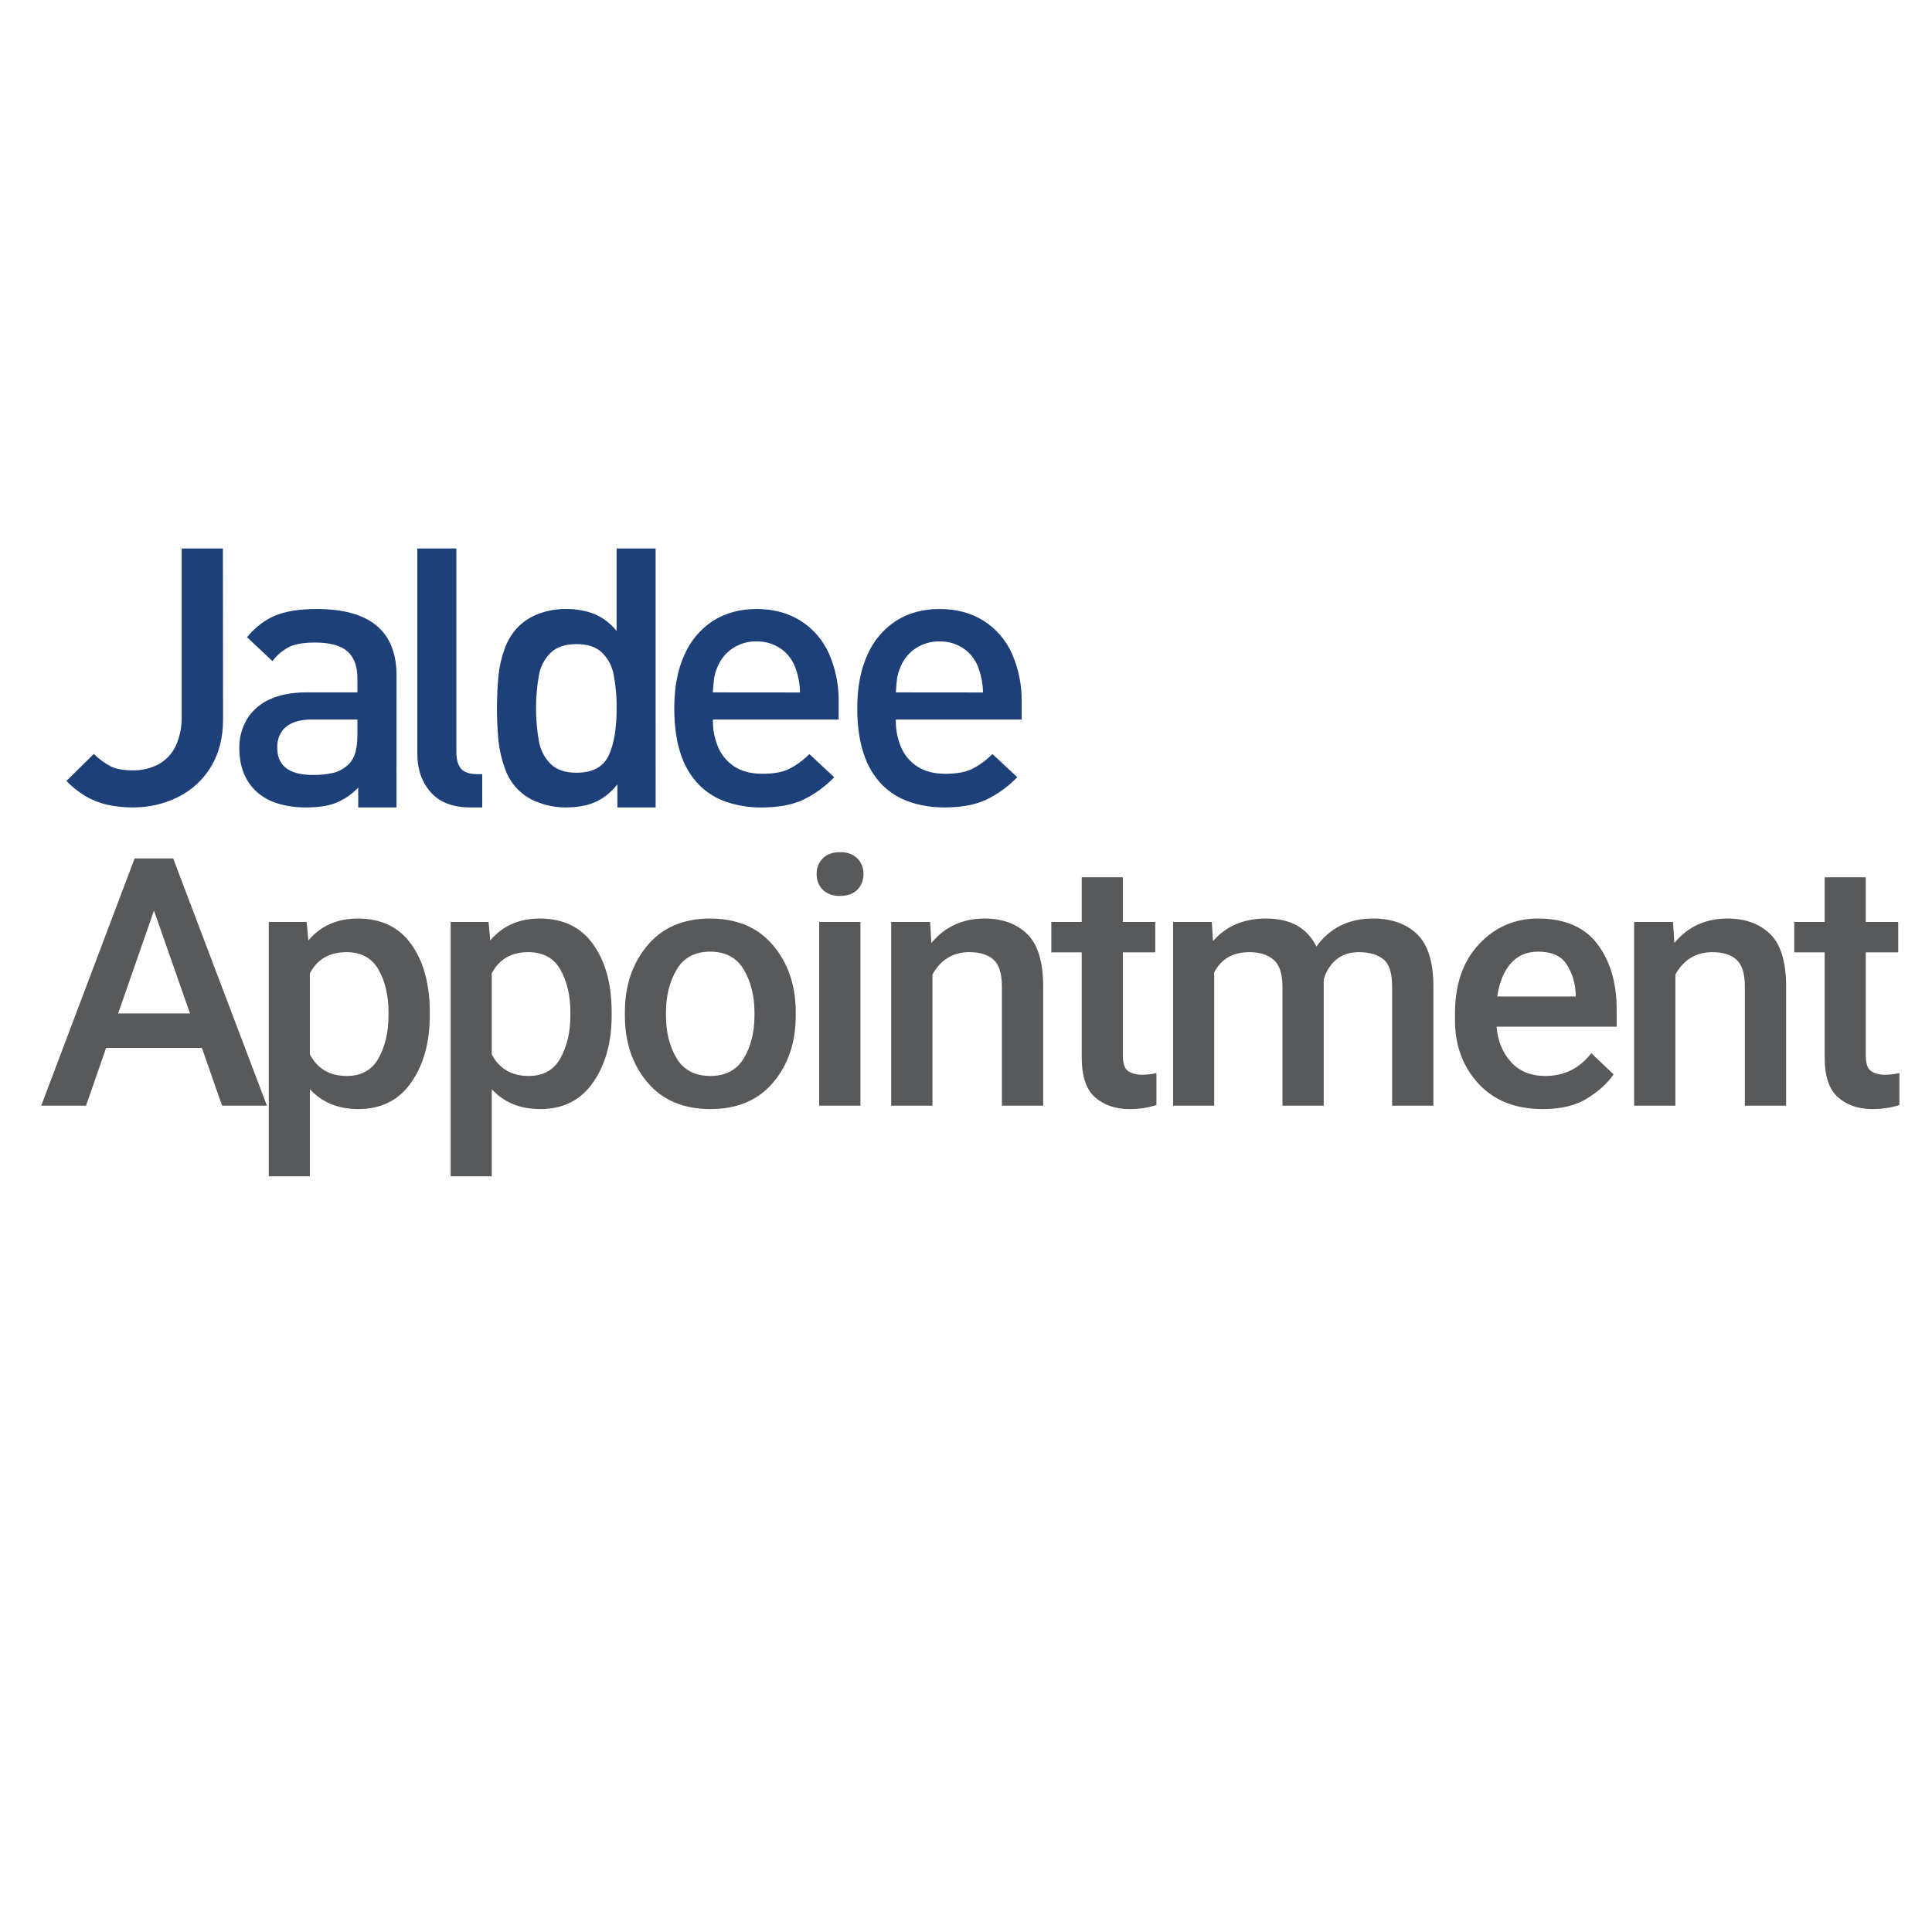
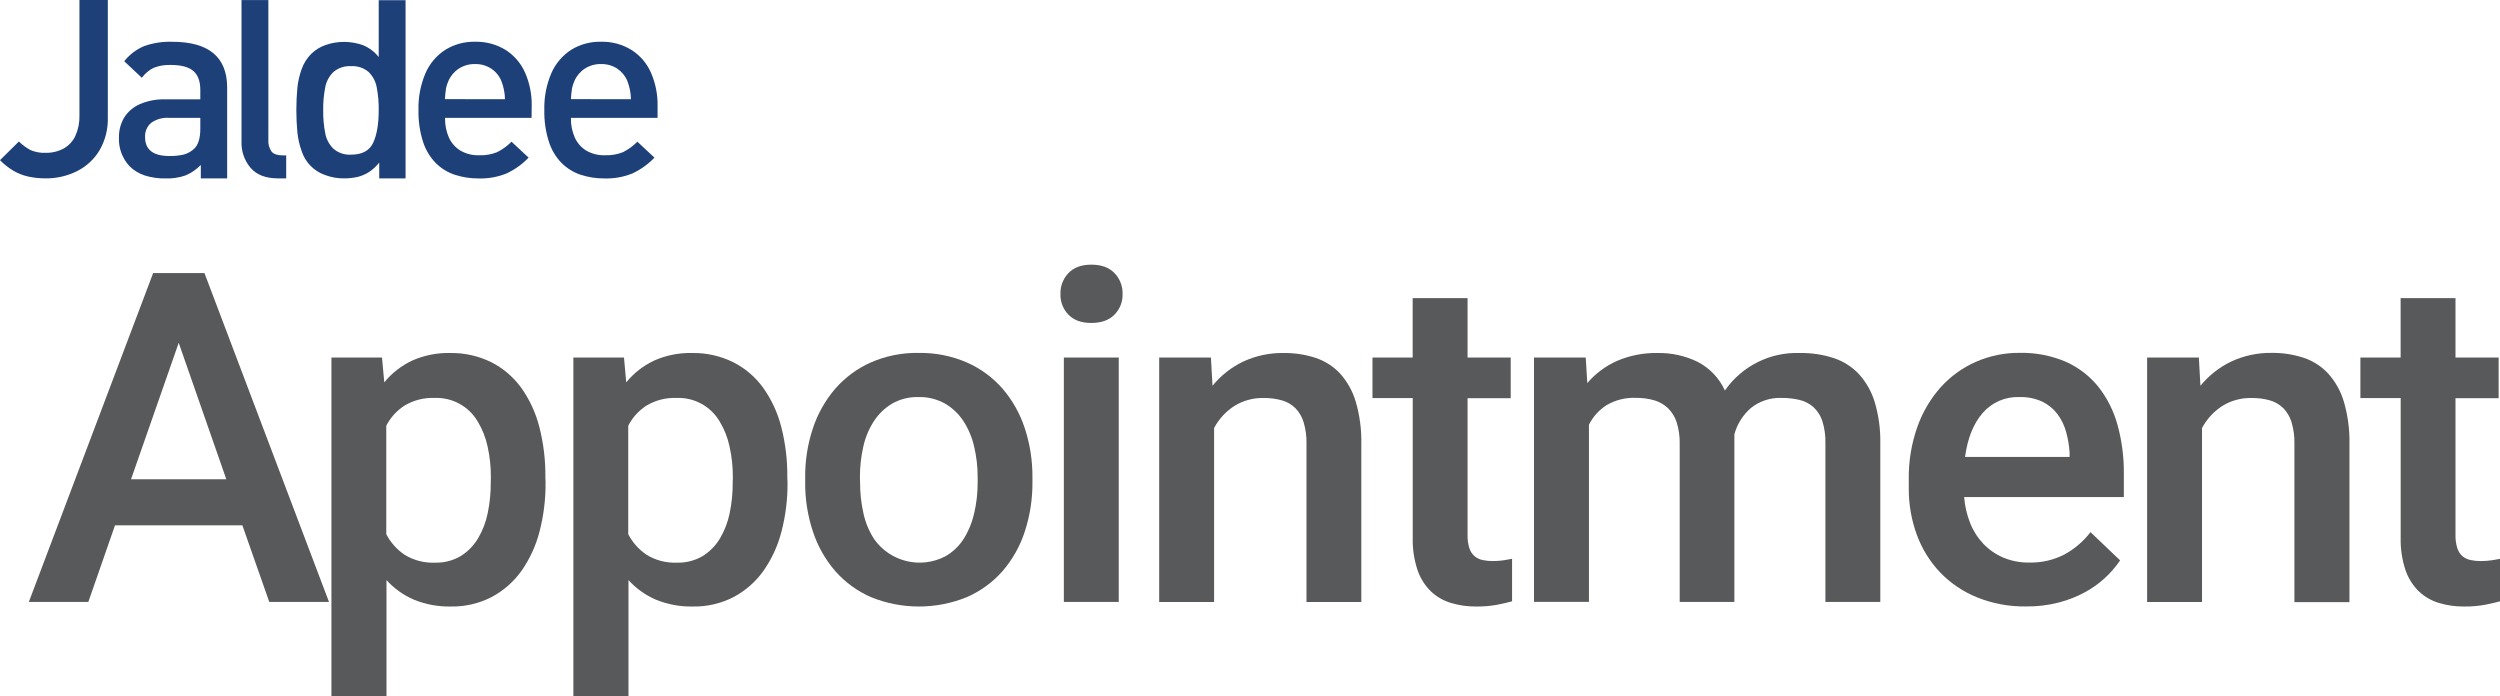
- <svg xmlns="http://www.w3.org/2000/svg" id="Layer_1" data-name="Layer 1" viewBox="0 0 1000 1000">
-   <path d="M115.46,372.23q0,14.29-6.23,24.58a41,41,0,0,1-17,15.7,51.7,51.7,0,0,1-23.67,5.41,59,59,0,0,1-13.09-1.4,38.7,38.7,0,0,1-11.2-4.42,50.07,50.07,0,0,1-9.91-7.87l14.21-14a36.49,36.49,0,0,0,8.69,6.42q4.16,2.08,11.3,2.08a27.44,27.44,0,0,0,13.68-3.24,21.15,21.15,0,0,0,8.79-9.55,35,35,0,0,0,3-15.3V283.89h21.35Z" style="fill:#1e4079" />
-   <path d="M205.23,417.92H185.42V407.68a34.25,34.25,0,0,1-11.49,7.88q-6,2.35-15.17,2.36A48.8,48.8,0,0,1,143,415.65a28.6,28.6,0,0,1-11.21-6.81q-7.92-8.2-7.92-21.54a28.51,28.51,0,0,1,4-15.12A26.28,26.28,0,0,1,139.58,362q7.78-3.61,18.89-3.62H185v-7.12q0-9.63-5.22-14.15t-16.71-4.53q-8.42,0-13.09,2.12a24.62,24.62,0,0,0-8.94,7.51L127.84,329.8q6.87-8.16,15.07-11.37t21-3.21q41.35,0,41.35,34.49ZM185,380.53v-8.11H161.46q-8.79,0-13.38,3.77t-4.59,10.72q0,14.2,18.36,14.2A44.55,44.55,0,0,0,172.67,400a18.13,18.13,0,0,0,8-4.59Q185,391.06,185,380.53Z" style="fill:#1e4079" />
-   <path d="M249.61,417.92h-6.16q-13.62,0-20.53-7.87T216,390.2V283.89h20.2V389q0,6,2.41,8.84t8.41,2.85h2.58Z" style="fill:#1e4079" />
-   <path d="M339.36,417.92h-19.8V406a32.77,32.77,0,0,1-7.73,7.15,28.51,28.51,0,0,1-8.5,3.62A43.76,43.76,0,0,1,293,417.92a39.14,39.14,0,0,1-13.87-2.41,28.17,28.17,0,0,1-17.87-18A60.26,60.26,0,0,1,258,383.34a183.44,183.44,0,0,1,0-33.58,59.34,59.34,0,0,1,3.24-14.05,30.89,30.89,0,0,1,7.2-11.5,29.16,29.16,0,0,1,10.63-6.62,39,39,0,0,1,13.72-2.37,39.65,39.65,0,0,1,14.73,2.53,29.73,29.73,0,0,1,11.64,8.84v-42.7h20.19Zm-20.19-51.35a84.16,84.16,0,0,0-1.55-17.41,21.38,21.38,0,0,0-6.13-11.48q-4.59-4.29-13.09-4.29t-13.24,4.34A21.46,21.46,0,0,0,279,349.21,98.33,98.33,0,0,0,279,384a21.73,21.73,0,0,0,6.18,11.57q4.63,4.4,13.24,4.39,12.36,0,16.57-8.82T319.17,366.57Z" style="fill:#1e4079" />
-   <path d="M434.08,372.42H369a34.36,34.36,0,0,0,3,15,22.24,22.24,0,0,0,8.64,9.66q5.65,3.43,14,3.43T408,398.21a39.79,39.79,0,0,0,10.92-7.92l12.85,12a55.68,55.68,0,0,1-16.64,11.93q-8.42,3.72-21,3.72a55.57,55.57,0,0,1-17.94-2.8,36.71,36.71,0,0,1-14.36-8.89,40.7,40.7,0,0,1-9.48-15.94Q349,380.44,349,366.52q0-16.12,5.28-27.63a39.89,39.89,0,0,1,14.84-17.58q9.59-6.09,22.44-6.09,13.16,0,22.83,6.09a38.62,38.62,0,0,1,14.7,17.05,59.81,59.81,0,0,1,5,25.17Zm-20-14a39,39,0,0,0-2.7-13.62,20.43,20.43,0,0,0-7.59-9.28A21.35,21.35,0,0,0,391.57,332a21.64,21.64,0,0,0-12.22,3.48,20.83,20.83,0,0,0-7.78,9.28,25.49,25.49,0,0,0-1.79,5.46c-.29,1.57-.56,4.3-.82,8.16Z" style="fill:#1e4079" />
-   <path d="M528.8,372.42H463.68a34.5,34.5,0,0,0,3,15,22.26,22.26,0,0,0,8.65,9.66q5.65,3.43,14,3.43t13.43-2.32a39.94,39.94,0,0,0,10.92-7.92l12.85,12a55.68,55.68,0,0,1-16.64,11.93q-8.41,3.72-21,3.72a55.49,55.49,0,0,1-17.94-2.8,36.71,36.71,0,0,1-14.36-8.89,40.7,40.7,0,0,1-9.48-15.94q-3.39-9.85-3.39-23.77,0-16.12,5.27-27.63a40,40,0,0,1,14.85-17.58q9.57-6.09,22.44-6.09,13.15,0,22.83,6.09a38.75,38.75,0,0,1,14.7,17.05,59.81,59.81,0,0,1,5,25.17Zm-20-14a39,39,0,0,0-2.71-13.62,20.41,20.41,0,0,0-7.58-9.28A21.37,21.37,0,0,0,486.29,332a21.64,21.64,0,0,0-12.22,3.48,20.71,20.71,0,0,0-7.78,9.28,25.49,25.49,0,0,0-1.79,5.46c-.29,1.57-.56,4.3-.82,8.16Z" style="fill:#1e4079" />
-   <text transform="translate(19.76 572.29)" style="font-size:180px;fill:#58595b;font-family:Roboto-Medium, Roboto;font-weight:500;letter-spacing:-0.063em">A<tspan x="108.38" y="0" style="letter-spacing:-0.04em">ppointment</tspan>
-   </text>
+ <svg xmlns="http://www.w3.org/2000/svg" viewBox="-40.802 477.977 822.86 229.08" width="822.86" height="229.08">
+   <path class="cls-1" d="M43,428.43a20.36,20.36,0,0,1-2.73,10.76,18,18,0,0,1-7.42,6.87,22.69,22.69,0,0,1-10.37,2.37,25.62,25.62,0,0,1-5.73-.61,16.9,16.9,0,0,1-4.9-1.94,22,22,0,0,1-4.34-3.44l6.22-6.15a15.9,15.9,0,0,0,3.81,2.82,11.25,11.25,0,0,0,4.94.91,12.06,12.06,0,0,0,6-1.42,9.26,9.26,0,0,0,3.85-4.18,15.34,15.34,0,0,0,1.33-6.7v-38H43Z" transform="matrix(1, 0, 0, 1, -48.31204, 88.25673)" style="fill: rgb(30, 64, 121);" />
+   <path class="cls-1" d="M82.28,448.43H73.61V444a15,15,0,0,1-5,3.45,18.23,18.23,0,0,1-6.64,1,21.51,21.51,0,0,1-6.89-1,12.57,12.57,0,0,1-4.91-3A13,13,0,0,1,46.66,435a12.48,12.48,0,0,1,1.74-6.62A11.49,11.49,0,0,1,53.54,424a19.58,19.58,0,0,1,8.27-1.58H73.44v-3.12q0-4.22-2.28-6.2t-7.32-2a14.17,14.17,0,0,0-5.73.93,10.75,10.75,0,0,0-3.92,3.29l-5.79-5.45a16.61,16.61,0,0,1,6.6-5,25.61,25.61,0,0,1,9.18-1.4q18.09,0,18.1,15.1Zm-8.84-16.37v-3.55H63.12a9,9,0,0,0-5.86,1.65,5.73,5.73,0,0,0-2,4.7q0,6.21,8,6.21a19.77,19.77,0,0,0,4.74-.48,8.14,8.14,0,0,0,3.51-2C72.8,437.31,73.44,435.14,73.44,432.06Z" transform="matrix(1, 0, 0, 1, -48.31204, 88.25673)" style="fill: rgb(30, 64, 121);" />
+   <path class="cls-1" d="M101.71,448.43H99q-6,0-9-3.44a12.74,12.74,0,0,1-3-8.7V389.75h8.84v46a5.9,5.9,0,0,0,1.06,3.87c.7.83,1.93,1.24,3.68,1.24h1.13Z" transform="matrix(1, 0, 0, 1, -48.31204, 88.25673)" style="fill: rgb(30, 64, 121);" />
+   <path class="cls-1" d="M141,448.43h-8.67v-5.2a14.51,14.51,0,0,1-3.38,3.13,12.75,12.75,0,0,1-3.72,1.59,19.43,19.43,0,0,1-4.53.48,17,17,0,0,1-6.07-1.06,12.3,12.3,0,0,1-7.82-7.88,26,26,0,0,1-1.42-6.2,79.61,79.61,0,0,1,0-14.7,25.48,25.48,0,0,1,1.42-6.15,13.4,13.4,0,0,1,3.15-5,12.71,12.71,0,0,1,4.65-2.89,18.59,18.59,0,0,1,12.46.07,12.94,12.94,0,0,1,5.09,3.87v-18.7H141ZM132.16,426a37,37,0,0,0-.67-7.62,9.42,9.42,0,0,0-2.69-5,8.09,8.09,0,0,0-5.73-1.88,8.22,8.22,0,0,0-5.8,1.9,9.45,9.45,0,0,0-2.7,5,36.57,36.57,0,0,0-.68,7.6,36.94,36.94,0,0,0,.68,7.63,9.54,9.54,0,0,0,2.7,5.06,8.14,8.14,0,0,0,5.8,1.93q5.42,0,7.25-3.87T132.16,426Z" transform="matrix(1, 0, 0, 1, -48.31204, 88.25673)" style="fill: rgb(30, 64, 121);" />
+   <path class="cls-1" d="M182.47,428.51H154a15.14,15.14,0,0,0,1.31,6.58,9.8,9.8,0,0,0,3.79,4.23,11.6,11.6,0,0,0,6.11,1.5,14.3,14.3,0,0,0,5.88-1,17.55,17.55,0,0,0,4.78-3.46l5.63,5.24a24.3,24.3,0,0,1-7.29,5.22,22.67,22.67,0,0,1-9.19,1.63,24.51,24.51,0,0,1-7.85-1.22,16,16,0,0,1-6.29-3.9,17.86,17.86,0,0,1-4.15-7,32.2,32.2,0,0,1-1.48-10.41,29,29,0,0,1,2.3-12.1,17.47,17.47,0,0,1,6.5-7.69,17.91,17.91,0,0,1,9.83-2.67,18.32,18.32,0,0,1,10,2.67,16.91,16.91,0,0,1,6.44,7.46,26.12,26.12,0,0,1,2.2,11Zm-8.75-6.13a17.16,17.16,0,0,0-1.19-6,8.92,8.92,0,0,0-3.32-4.06,9.39,9.39,0,0,0-5.35-1.52,9.53,9.53,0,0,0-5.35,1.52,9.18,9.18,0,0,0-3.41,4.06,11.72,11.72,0,0,0-.78,2.39,34.46,34.46,0,0,0-.36,3.58Z" transform="matrix(1, 0, 0, 1, -48.31204, 88.25673)" style="fill: rgb(30, 64, 121);" />
+   <path class="cls-1" d="M223.94,428.51H195.43a15.14,15.14,0,0,0,1.31,6.58,9.74,9.74,0,0,0,3.79,4.23,11.58,11.58,0,0,0,6.11,1.5,14.37,14.37,0,0,0,5.88-1,17.55,17.55,0,0,0,4.78-3.46l5.62,5.24a24.27,24.27,0,0,1-7.28,5.22,22.7,22.7,0,0,1-9.19,1.63,24.51,24.51,0,0,1-7.85-1.22,16,16,0,0,1-6.29-3.9,17.74,17.74,0,0,1-4.15-7,32.18,32.18,0,0,1-1.49-10.41,28.86,28.86,0,0,1,2.31-12.1,17.47,17.47,0,0,1,6.5-7.69,17.91,17.91,0,0,1,9.83-2.67,18.32,18.32,0,0,1,10,2.67,16.91,16.91,0,0,1,6.44,7.46,26.28,26.28,0,0,1,2.2,11Zm-8.76-6.13a17.16,17.16,0,0,0-1.18-6,9,9,0,0,0-3.32-4.06,9.39,9.39,0,0,0-5.35-1.52,9.51,9.51,0,0,0-5.35,1.52,9.18,9.18,0,0,0-3.41,4.06,11.72,11.72,0,0,0-.78,2.39,34.46,34.46,0,0,0-.36,3.58Z" transform="matrix(1, 0, 0, 1, -48.31204, 88.25673)" style="fill: rgb(30, 64, 121);" />
+   <path class="cls-2" d="M87.29,562.64H45.36l-8.78,25.21H17L57.92,479.59H74.8l41,108.26H96.14ZM50.64,547.47H82L66.33,502.56Z" transform="matrix(1, 0, 0, 1, -48.31204, 88.25673)" style="fill: rgb(88, 89, 91);" />
+   <path class="cls-2" d="M187.08,548.44a61.88,61.88,0,0,1-2,16.28,39.64,39.64,0,0,1-6,13,28.64,28.64,0,0,1-9.82,8.55,28.21,28.21,0,0,1-13.35,3.08,30.47,30.47,0,0,1-12.11-2.23,26,26,0,0,1-9.08-6.47v38.15H116.6V507.39h16.65l.74,8.18a26.24,26.24,0,0,1,9.19-7.17,29.06,29.06,0,0,1,12.45-2.49,29.55,29.55,0,0,1,13.53,3,27.58,27.58,0,0,1,9.86,8.37,38.62,38.62,0,0,1,6,12.93,64,64,0,0,1,2,16.7Zm-18-1.56A46,46,0,0,0,168,536.69a26.74,26.74,0,0,0-3.31-8.33,15.72,15.72,0,0,0-14.12-7.66,18,18,0,0,0-9.82,2.46,17.23,17.23,0,0,0-6.1,6.69v35.69a18.36,18.36,0,0,0,6.06,6.8,17.68,17.68,0,0,0,10,2.57,15.74,15.74,0,0,0,8.37-2.12,17.23,17.23,0,0,0,5.69-5.73,26.74,26.74,0,0,0,3.27-8.44,48.46,48.46,0,0,0,1-10.18Z" transform="matrix(1, 0, 0, 1, -48.31204, 88.25673)" style="fill: rgb(88, 89, 91);" />
+   <path class="cls-2" d="M266.72,548.44a61.88,61.88,0,0,1-2,16.28,39.45,39.45,0,0,1-6,13,28.52,28.52,0,0,1-9.81,8.55,28.21,28.21,0,0,1-13.35,3.08,30.52,30.52,0,0,1-12.12-2.23,26,26,0,0,1-9.07-6.47v38.15H196.23V507.39h16.66l.74,8.18a26.24,26.24,0,0,1,9.19-7.17,29.06,29.06,0,0,1,12.45-2.49,29.55,29.55,0,0,1,13.53,3,27.46,27.46,0,0,1,9.85,8.37,38.44,38.44,0,0,1,6,12.93,64,64,0,0,1,2,16.7Zm-18-1.56a46,46,0,0,0-1.08-10.19,26.74,26.74,0,0,0-3.31-8.33,15.72,15.72,0,0,0-14.13-7.66,18,18,0,0,0-9.81,2.46,17.23,17.23,0,0,0-6.1,6.69v35.69a18.36,18.36,0,0,0,6.06,6.8,17.68,17.68,0,0,0,10,2.57,15.77,15.77,0,0,0,8.37-2.12,17.23,17.23,0,0,0,5.69-5.73,26.74,26.74,0,0,0,3.27-8.44,48.46,48.46,0,0,0,1-10.18Z" transform="matrix(1, 0, 0, 1, -48.31204, 88.25673)" style="fill: rgb(88, 89, 91);" />
+   <path class="cls-2" d="M272.53,546.88a49.75,49.75,0,0,1,2.56-16.25,38.58,38.58,0,0,1,7.36-13A33.72,33.72,0,0,1,294.16,509a37.76,37.76,0,0,1,15.69-3.12A38.47,38.47,0,0,1,325.69,509a33.57,33.57,0,0,1,11.79,8.63,38.17,38.17,0,0,1,7.32,13,50.56,50.56,0,0,1,2.53,16.25v1.56a50.83,50.83,0,0,1-2.53,16.28,37.84,37.84,0,0,1-7.32,13,33.61,33.61,0,0,1-11.75,8.55,41.89,41.89,0,0,1-31.53,0,33.61,33.61,0,0,1-11.75-8.55,38.25,38.25,0,0,1-7.36-13,50,50,0,0,1-2.56-16.28Zm18.07,1.56a45.71,45.71,0,0,0,1.11,10.26,25.58,25.58,0,0,0,3.5,8.44,18.31,18.31,0,0,0,23.45,5.69,17.2,17.2,0,0,0,6-5.69,26.91,26.91,0,0,0,3.49-8.44,44,44,0,0,0,1.15-10.26v-1.56a43.18,43.18,0,0,0-1.15-10.15,26.13,26.13,0,0,0-3.53-8.4,18.26,18.26,0,0,0-6.06-5.77,17.06,17.06,0,0,0-8.74-2.15,16.63,16.63,0,0,0-8.66,2.15,18.4,18.4,0,0,0-6,5.77,25.45,25.45,0,0,0-3.5,8.4,44.85,44.85,0,0,0-1.11,10.15Z" transform="matrix(1, 0, 0, 1, -48.31204, 88.25673)" style="fill: rgb(88, 89, 91);" />
+   <path class="cls-2" d="M356.55,486.5a9.58,9.58,0,0,1,2.64-6.91q2.64-2.76,7.55-2.76t7.58,2.76A9.49,9.49,0,0,1,377,486.5a9.25,9.25,0,0,1-2.68,6.8q-2.67,2.71-7.58,2.72t-7.55-2.72A9.34,9.34,0,0,1,356.55,486.5Zm19.19,101.35H357.67V507.39h18.07Z" transform="matrix(1, 0, 0, 1, -48.31204, 88.25673)" style="fill: rgb(88, 89, 91);" />
+   <path class="cls-2" d="M406.08,507.39l.52,9.3a29.48,29.48,0,0,1,10.19-8A30.46,30.46,0,0,1,430,505.91a32.54,32.54,0,0,1,10.52,1.6,19.32,19.32,0,0,1,8.07,5.16,24.08,24.08,0,0,1,5.17,9.3,46.4,46.4,0,0,1,1.82,13.9v52H437.53V535.72a23,23,0,0,0-.93-7,11.43,11.43,0,0,0-2.71-4.65,10.26,10.26,0,0,0-4.43-2.57,21.42,21.42,0,0,0-6.06-.78,17.47,17.47,0,0,0-9.7,2.68,19.48,19.48,0,0,0-6.58,7.21v57.26H389.05V507.39Z" transform="matrix(1, 0, 0, 1, -48.31204, 88.25673)" style="fill: rgb(88, 89, 91);" />
+   <path class="cls-2" d="M490.55,487.84v19.55h14.2v13.39h-14.2v44.91a14.07,14.07,0,0,0,.59,4.46,5.82,5.82,0,0,0,1.72,2.64,6,6,0,0,0,2.63,1.26,15.45,15.45,0,0,0,3.39.34,24.8,24.8,0,0,0,3.6-.26c1.17-.18,2.07-.34,2.72-.49v14q-2.16.6-5,1.15a35.85,35.85,0,0,1-6.88.56,27.6,27.6,0,0,1-8.29-1.19,16.5,16.5,0,0,1-6.62-3.86,18,18,0,0,1-4.35-7,31.28,31.28,0,0,1-1.56-10.56v-46H459.25V507.39h13.23V487.84Z" transform="matrix(1, 0, 0, 1, -48.31204, 88.25673)" style="fill: rgb(88, 89, 91);" />
+   <path class="cls-2" d="M529.44,507.39l.52,8.41a27.77,27.77,0,0,1,9.78-7.29,32.42,32.42,0,0,1,13.42-2.6,28.79,28.79,0,0,1,13.16,2.93,19.82,19.82,0,0,1,8.93,9.41,28.77,28.77,0,0,1,24.68-12.34,34.34,34.34,0,0,1,11.15,1.67,20,20,0,0,1,8.29,5.28,24.09,24.09,0,0,1,5.21,9.26,44.73,44.73,0,0,1,1.82,13.6v52.13H608.33v-52.2a22.39,22.39,0,0,0-1-7.32,10.91,10.91,0,0,0-2.9-4.58,10.54,10.54,0,0,0-4.54-2.38,24.68,24.68,0,0,0-6-.67A15.09,15.09,0,0,0,583.83,524a17.5,17.5,0,0,0-5.46,8.66,7.33,7.33,0,0,0,0,.79q0,.4,0,.78v53.61H560.37v-52a22.06,22.06,0,0,0-1-7.14,11.48,11.48,0,0,0-2.9-4.68,11.08,11.08,0,0,0-4.57-2.57,21.53,21.53,0,0,0-6-.78,17.62,17.62,0,0,0-9.56,2.38,16.31,16.31,0,0,0-5.84,6.47v58.3H512.42V507.39Z" transform="matrix(1, 0, 0, 1, -48.31204, 88.25673)" style="fill: rgb(88, 89, 91);" />
+   <path class="cls-2" d="M674.29,589.33a41.45,41.45,0,0,1-16.06-3,35.3,35.3,0,0,1-12.12-8.18,35.87,35.87,0,0,1-7.66-12.34,43.59,43.59,0,0,1-2.68-15.39v-3a49.74,49.74,0,0,1,2.83-17.21,39.34,39.34,0,0,1,7.73-13.09,34.14,34.14,0,0,1,11.57-8.33,35.12,35.12,0,0,1,14.31-2.93,36.7,36.7,0,0,1,15.24,2.93,28.81,28.81,0,0,1,10.71,8.22,35.43,35.43,0,0,1,6.32,12.57,57.88,57.88,0,0,1,2.08,16v7.74H654a29.15,29.15,0,0,0,2,8.62,21.2,21.2,0,0,0,4.35,6.8,19.87,19.87,0,0,0,6.51,4.5,21.11,21.11,0,0,0,8.51,1.64A24.05,24.05,0,0,0,687,572.23a27.33,27.33,0,0,0,8.59-7.36l9.74,9.29a32.86,32.86,0,0,1-11.49,10.45,38.9,38.9,0,0,1-8.66,3.42A41.73,41.73,0,0,1,674.29,589.33Zm-2.16-68.92a15.19,15.19,0,0,0-12,5.2q-4.57,5.21-5.84,14.5h34.42v-1.34a32.43,32.43,0,0,0-1.15-6.88A17.55,17.55,0,0,0,684.7,526a13.87,13.87,0,0,0-5-4.09A17,17,0,0,0,672.13,520.41Z" transform="matrix(1, 0, 0, 1, -48.31204, 88.25673)" style="fill: rgb(88, 89, 91);" />
+   <path class="cls-2" d="M731.25,507.39l.52,9.3a29.57,29.57,0,0,1,10.19-8,30.46,30.46,0,0,1,13.23-2.82,32.49,32.49,0,0,1,10.52,1.6,19.32,19.32,0,0,1,8.07,5.16A24.08,24.08,0,0,1,779,522a46.4,46.4,0,0,1,1.82,13.9v52H762.7V535.72a23,23,0,0,0-.93-7,11.43,11.43,0,0,0-2.71-4.65,10.28,10.28,0,0,0-4.42-2.57,21.42,21.42,0,0,0-6.06-.78,17.49,17.49,0,0,0-9.71,2.68,19.57,19.57,0,0,0-6.58,7.21v57.26H714.22V507.39Z" transform="matrix(1, 0, 0, 1, -48.31204, 88.25673)" style="fill: rgb(88, 89, 91);" />
+   <path class="cls-2" d="M815.72,487.84v19.55h14.2v13.39h-14.2v44.91a13.76,13.76,0,0,0,.6,4.46,5.73,5.73,0,0,0,1.71,2.64,6,6,0,0,0,2.64,1.26,15.29,15.29,0,0,0,3.38.34,25,25,0,0,0,3.61-.26c1.16-.18,2.07-.34,2.71-.49v14q-2.16.6-5,1.15a35.85,35.85,0,0,1-6.88.56,27.64,27.64,0,0,1-8.29-1.19,16.39,16.39,0,0,1-6.61-3.86,18,18,0,0,1-4.35-7,31.28,31.28,0,0,1-1.56-10.56v-46H784.42V507.39h13.24V487.84Z" transform="matrix(1, 0, 0, 1, -48.31204, 88.25673)" style="fill: rgb(88, 89, 91);" />
</svg>
